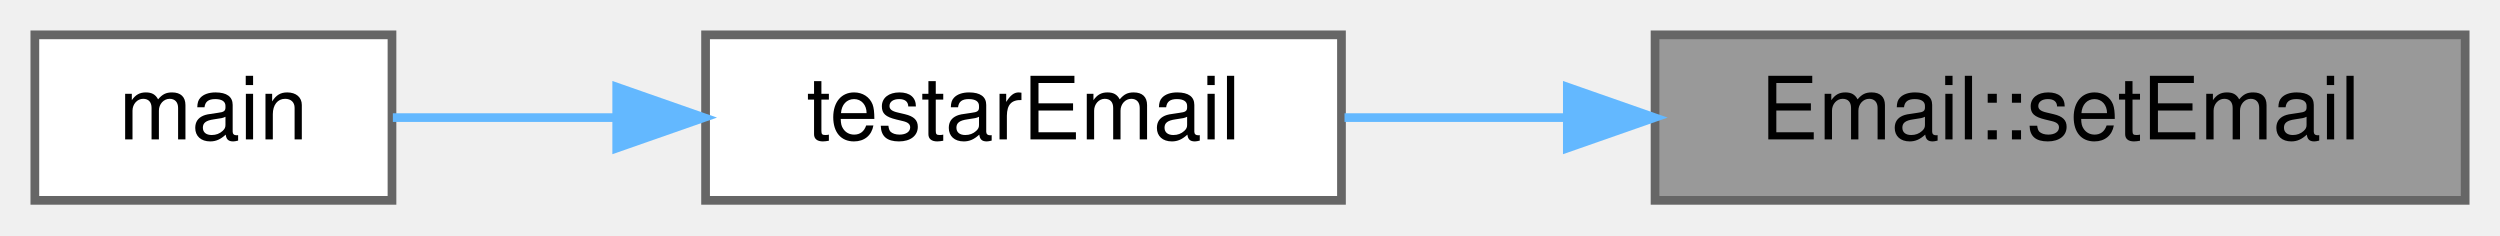
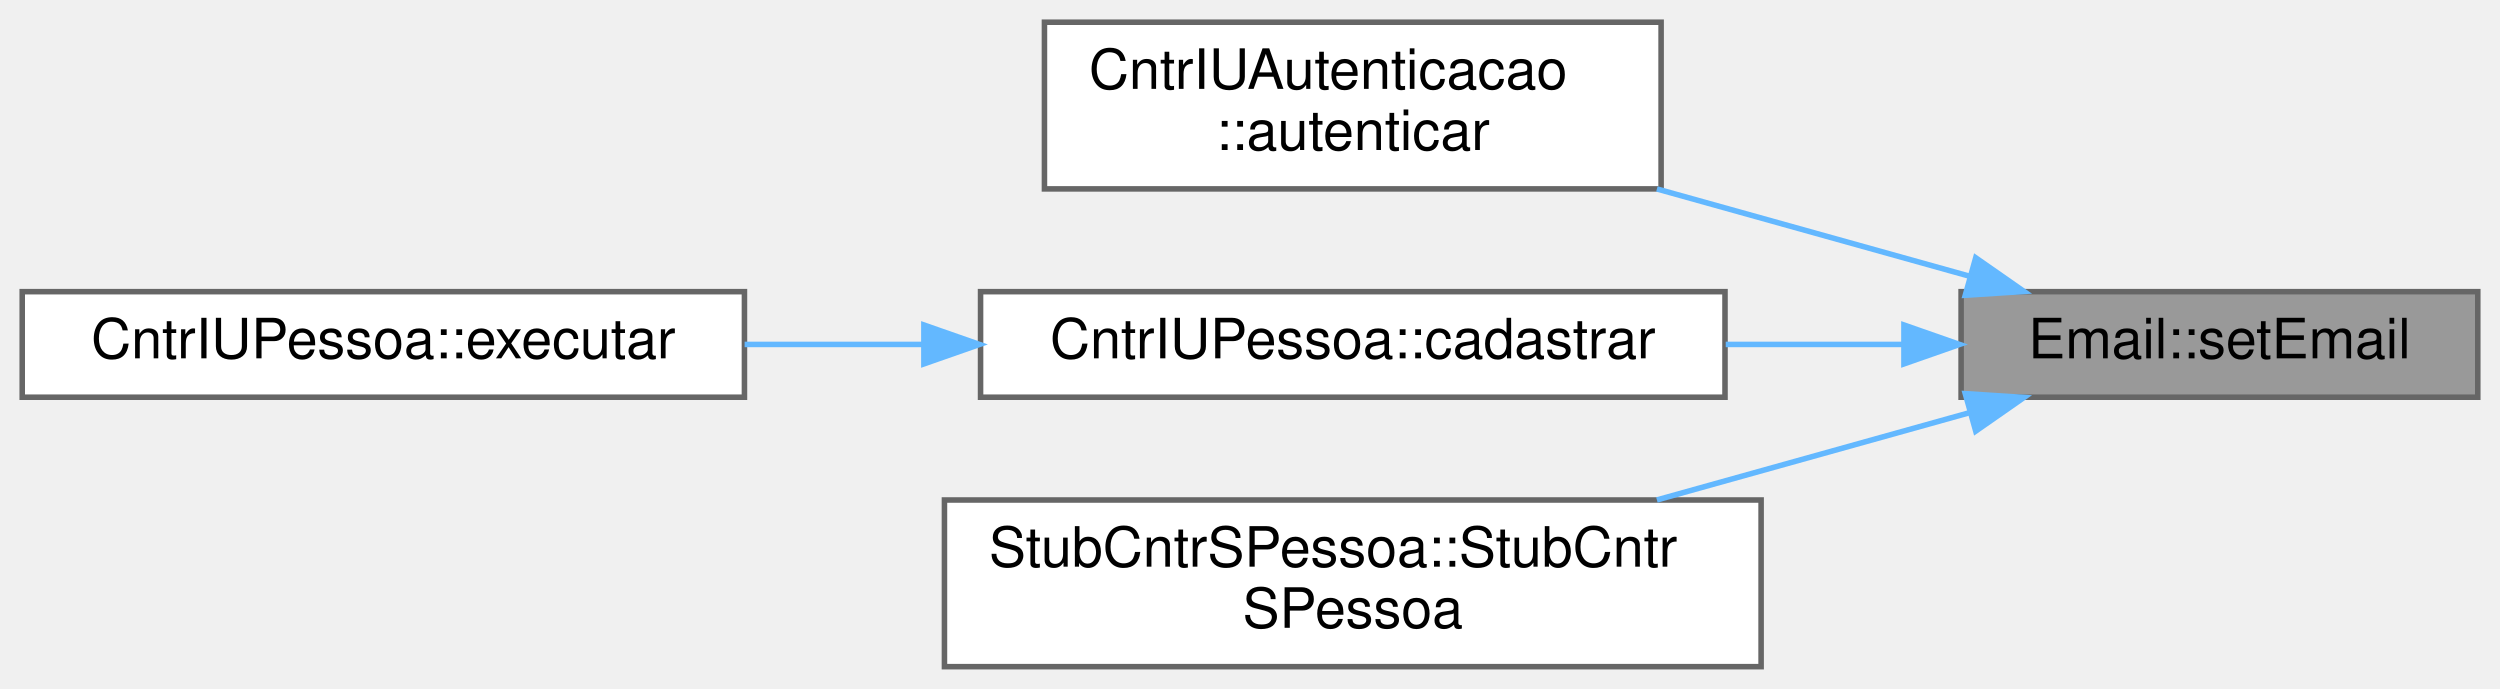
- <svg xmlns="http://www.w3.org/2000/svg" xmlns:xlink="http://www.w3.org/1999/xlink" width="287pt" height="27pt" viewBox="0.00 0.00 287.00 27.00">
-   <g id="graph0" class="graph" transform="scale(1 1) rotate(0) translate(4 23)">
+ <svg xmlns="http://www.w3.org/2000/svg" xmlns:xlink="http://www.w3.org/1999/xlink" width="450pt" height="124pt" viewBox="0.00 0.00 450.00 124.00">
+   <g id="graph0" class="graph" transform="scale(1 1) rotate(0) translate(4 120)">
    <g id="Node000001" class="node">
      <g id="a_Node000001">
        <a xlink:title="Atribui um valor ao e-mail apos validação.">
-           <polygon fill="#999999" stroke="#666666" points="279,-19 186,-19 186,0 279,0 279,-19" />
-           <text text-anchor="middle" x="232.5" y="-7" font-family="Helvetica,sans-Serif" font-size="10.00">Email::setEmail</text>
+           <polygon fill="#999999" stroke="#666666" points="442,-67.5 349,-67.5 349,-48.5 442,-48.5 442,-67.5" />
+           <text text-anchor="middle" x="395.5" y="-55.5" font-family="Helvetica,sans-Serif" font-size="10.00">Email::setEmail</text>
        </a>
      </g>
    </g>
    <g id="Node000002" class="node">
      <g id="a_Node000002">
-         <a xlink:href="main_8cpp.html#a0afff5fb383294b607e5614c9c69add4" target="_top" xlink:title=" ">
-           <polygon fill="white" stroke="#666666" points="150,-19 77,-19 77,0 150,0 150,-19" />
-           <text text-anchor="middle" x="113.5" y="-7" font-family="Helvetica,sans-Serif" font-size="10.00">testarEmail</text>
+         <a xlink:href="classCntrIUAutenticacao.html#a8766876e325beb97b0fea9c5ee98d212" target="_top" xlink:title=" ">
+           <polygon fill="white" stroke="#666666" points="295,-116 184,-116 184,-86 295,-86 295,-116" />
+           <text text-anchor="start" x="192" y="-104" font-family="Helvetica,sans-Serif" font-size="10.00">CntrIUAutenticacao</text>
+           <text text-anchor="middle" x="239.5" y="-93" font-family="Helvetica,sans-Serif" font-size="10.00">::autenticar</text>
        </a>
      </g>
    </g>
    <g id="edge1_Node000001_Node000002" class="edge">
      <g id="a_edge1_Node000001_Node000002">
        <a xlink:title=" ">
-           <path fill="none" stroke="#63b8ff" d="M175.84,-9.5C167.17,-9.5 158.42,-9.5 150.35,-9.5" />
-           <polygon fill="#63b8ff" stroke="#63b8ff" points="175.93,-13 185.93,-9.5 175.93,-6 175.93,-13" />
+           <path fill="none" stroke="#63b8ff" d="M350.38,-70.32C332.88,-75.21 312.59,-80.87 294.24,-85.99" />
+           <polygon fill="#63b8ff" stroke="#63b8ff" points="351.63,-73.6 360.32,-67.54 349.75,-66.86 351.63,-73.6" />
        </a>
      </g>
    </g>
    <g id="Node000003" class="node">
      <g id="a_Node000003">
-         <a xlink:href="main_8cpp.html#ae66f6b31b5ad750f1fe042a706a4e3d4" target="_top" xlink:title=" ">
-           <polygon fill="white" stroke="#666666" points="41,-19 0,-19 0,0 41,0 41,-19" />
-           <text text-anchor="middle" x="20.5" y="-7" font-family="Helvetica,sans-Serif" font-size="10.00">main</text>
+         <a xlink:href="classCntrIUPessoa.html#ae4bb988629d1c11a143173218fa516d5" target="_top" xlink:title=" ">
+           <polygon fill="white" stroke="#666666" points="306.5,-67.5 172.5,-67.5 172.5,-48.5 306.5,-48.5 306.5,-67.5" />
+           <text text-anchor="middle" x="239.5" y="-55.5" font-family="Helvetica,sans-Serif" font-size="10.00">CntrIUPessoa::cadastrar</text>
        </a>
      </g>
    </g>
-     <g id="edge2_Node000002_Node000003" class="edge">
-       <g id="a_edge2_Node000002_Node000003">
+     <g id="edge2_Node000001_Node000003" class="edge">
+       <g id="a_edge2_Node000001_Node000003">
        <a xlink:title=" ">
-           <path fill="none" stroke="#63b8ff" d="M66.69,-9.5C57.67,-9.5 48.67,-9.5 41.1,-9.5" />
-           <polygon fill="#63b8ff" stroke="#63b8ff" points="66.8,-13 76.8,-9.5 66.8,-6 66.8,-13" />
+           <path fill="none" stroke="#63b8ff" d="M338.56,-58C328.19,-58 317.27,-58 306.63,-58" />
+           <polygon fill="#63b8ff" stroke="#63b8ff" points="338.71,-61.5 348.71,-58 338.71,-54.5 338.71,-61.5" />
+         </a>
+       </g>
+     </g>
+     <g id="Node000005" class="node">
+       <g id="a_Node000005">
+         <a xlink:href="classStubCntrSPessoa.html#ad75d26c9c8e65ea7907921cbb75c881a" target="_top" xlink:title=" ">
+           <polygon fill="white" stroke="#666666" points="313,-30 166,-30 166,0 313,0 313,-30" />
+           <text text-anchor="start" x="174" y="-18" font-family="Helvetica,sans-Serif" font-size="10.00">StubCntrSPessoa::StubCntr</text>
+           <text text-anchor="middle" x="239.5" y="-7" font-family="Helvetica,sans-Serif" font-size="10.00">SPessoa</text>
+         </a>
+       </g>
+     </g>
+     <g id="edge4_Node000001_Node000005" class="edge">
+       <g id="a_edge4_Node000001_Node000005">
+         <a xlink:title=" ">
+           <path fill="none" stroke="#63b8ff" d="M350.38,-45.68C332.88,-40.79 312.59,-35.13 294.24,-30.01" />
+           <polygon fill="#63b8ff" stroke="#63b8ff" points="349.75,-49.14 360.32,-48.46 351.63,-42.4 349.75,-49.14" />
+         </a>
+       </g>
+     </g>
+     <g id="Node000004" class="node">
+       <g id="a_Node000004">
+         <a xlink:href="classCntrIUPessoa.html#af35279cc54627be9cb2e7ededfc97873" target="_top" xlink:title=" ">
+           <polygon fill="white" stroke="#666666" points="130,-67.5 0,-67.5 0,-48.5 130,-48.5 130,-67.5" />
+           <text text-anchor="middle" x="65" y="-55.5" font-family="Helvetica,sans-Serif" font-size="10.00">CntrIUPessoa::executar</text>
+         </a>
+       </g>
+     </g>
+     <g id="edge3_Node000003_Node000004" class="edge">
+       <g id="a_edge3_Node000003_Node000004">
+         <a xlink:title=" ">
+           <path fill="none" stroke="#63b8ff" d="M162.11,-58C151.4,-58 140.48,-58 130.03,-58" />
+           <polygon fill="#63b8ff" stroke="#63b8ff" points="162.3,-61.5 172.3,-58 162.3,-54.5 162.3,-61.5" />
        </a>
      </g>
    </g>
  </g>
</svg>
